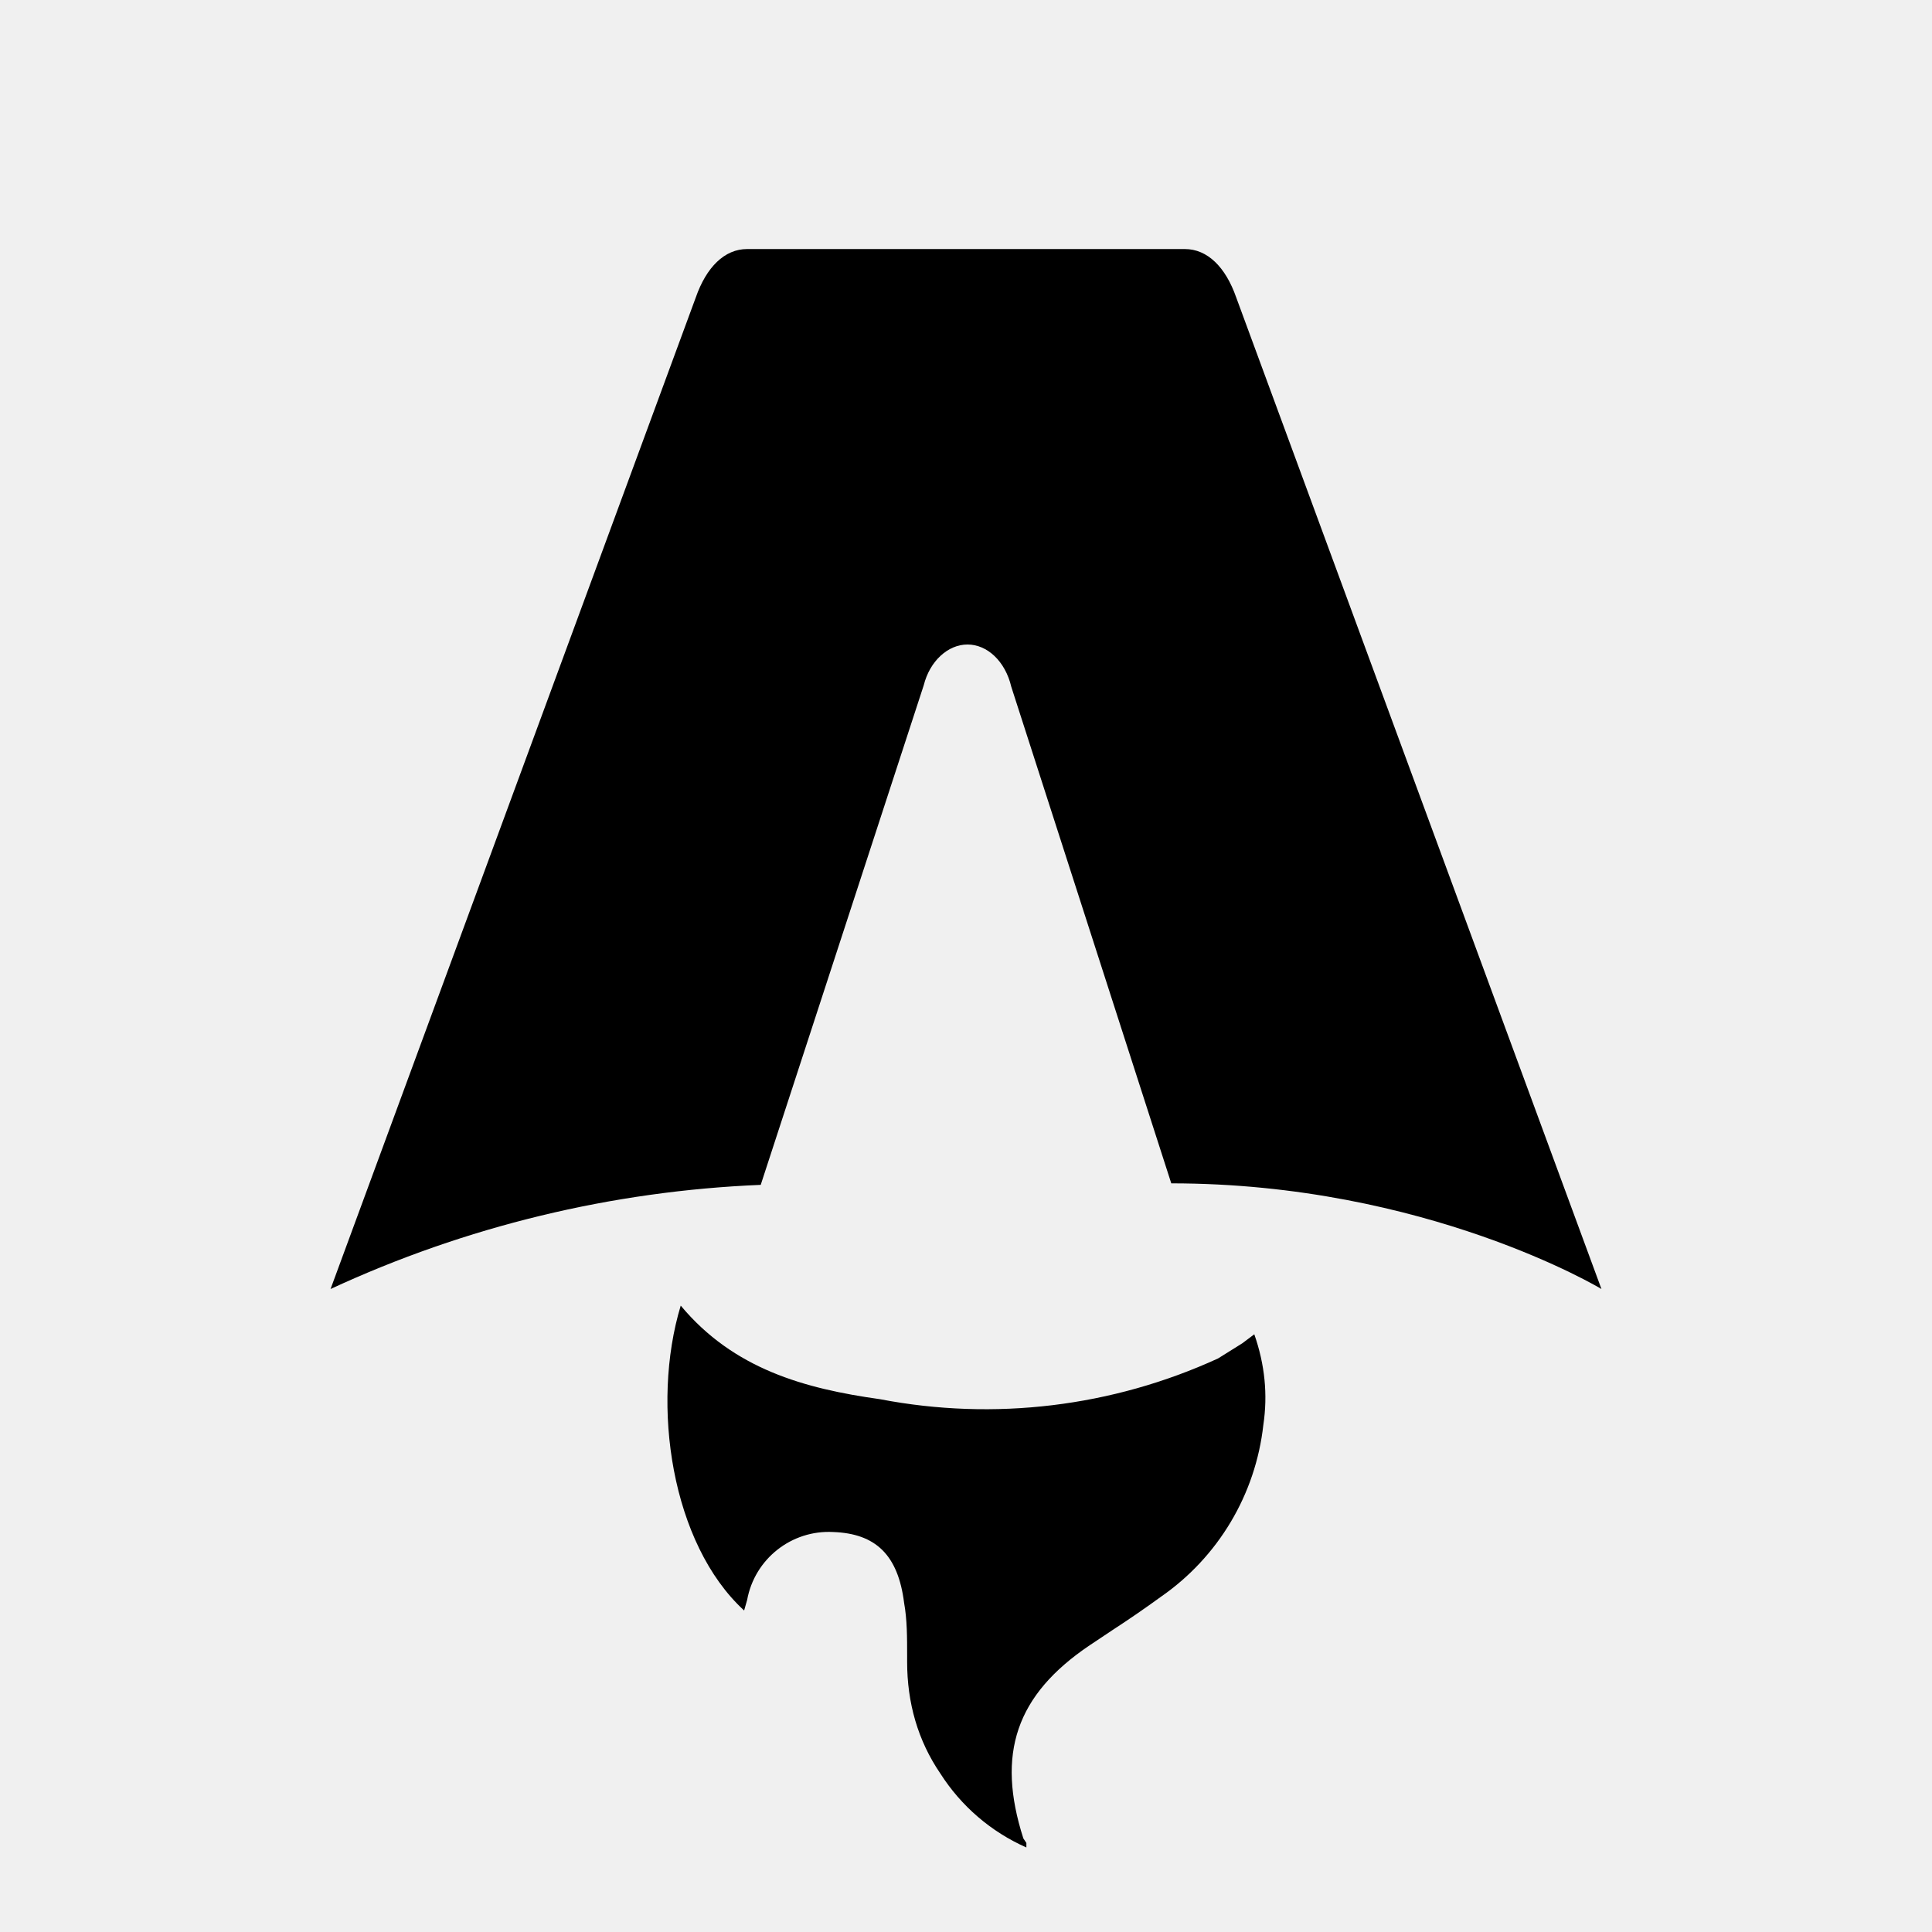
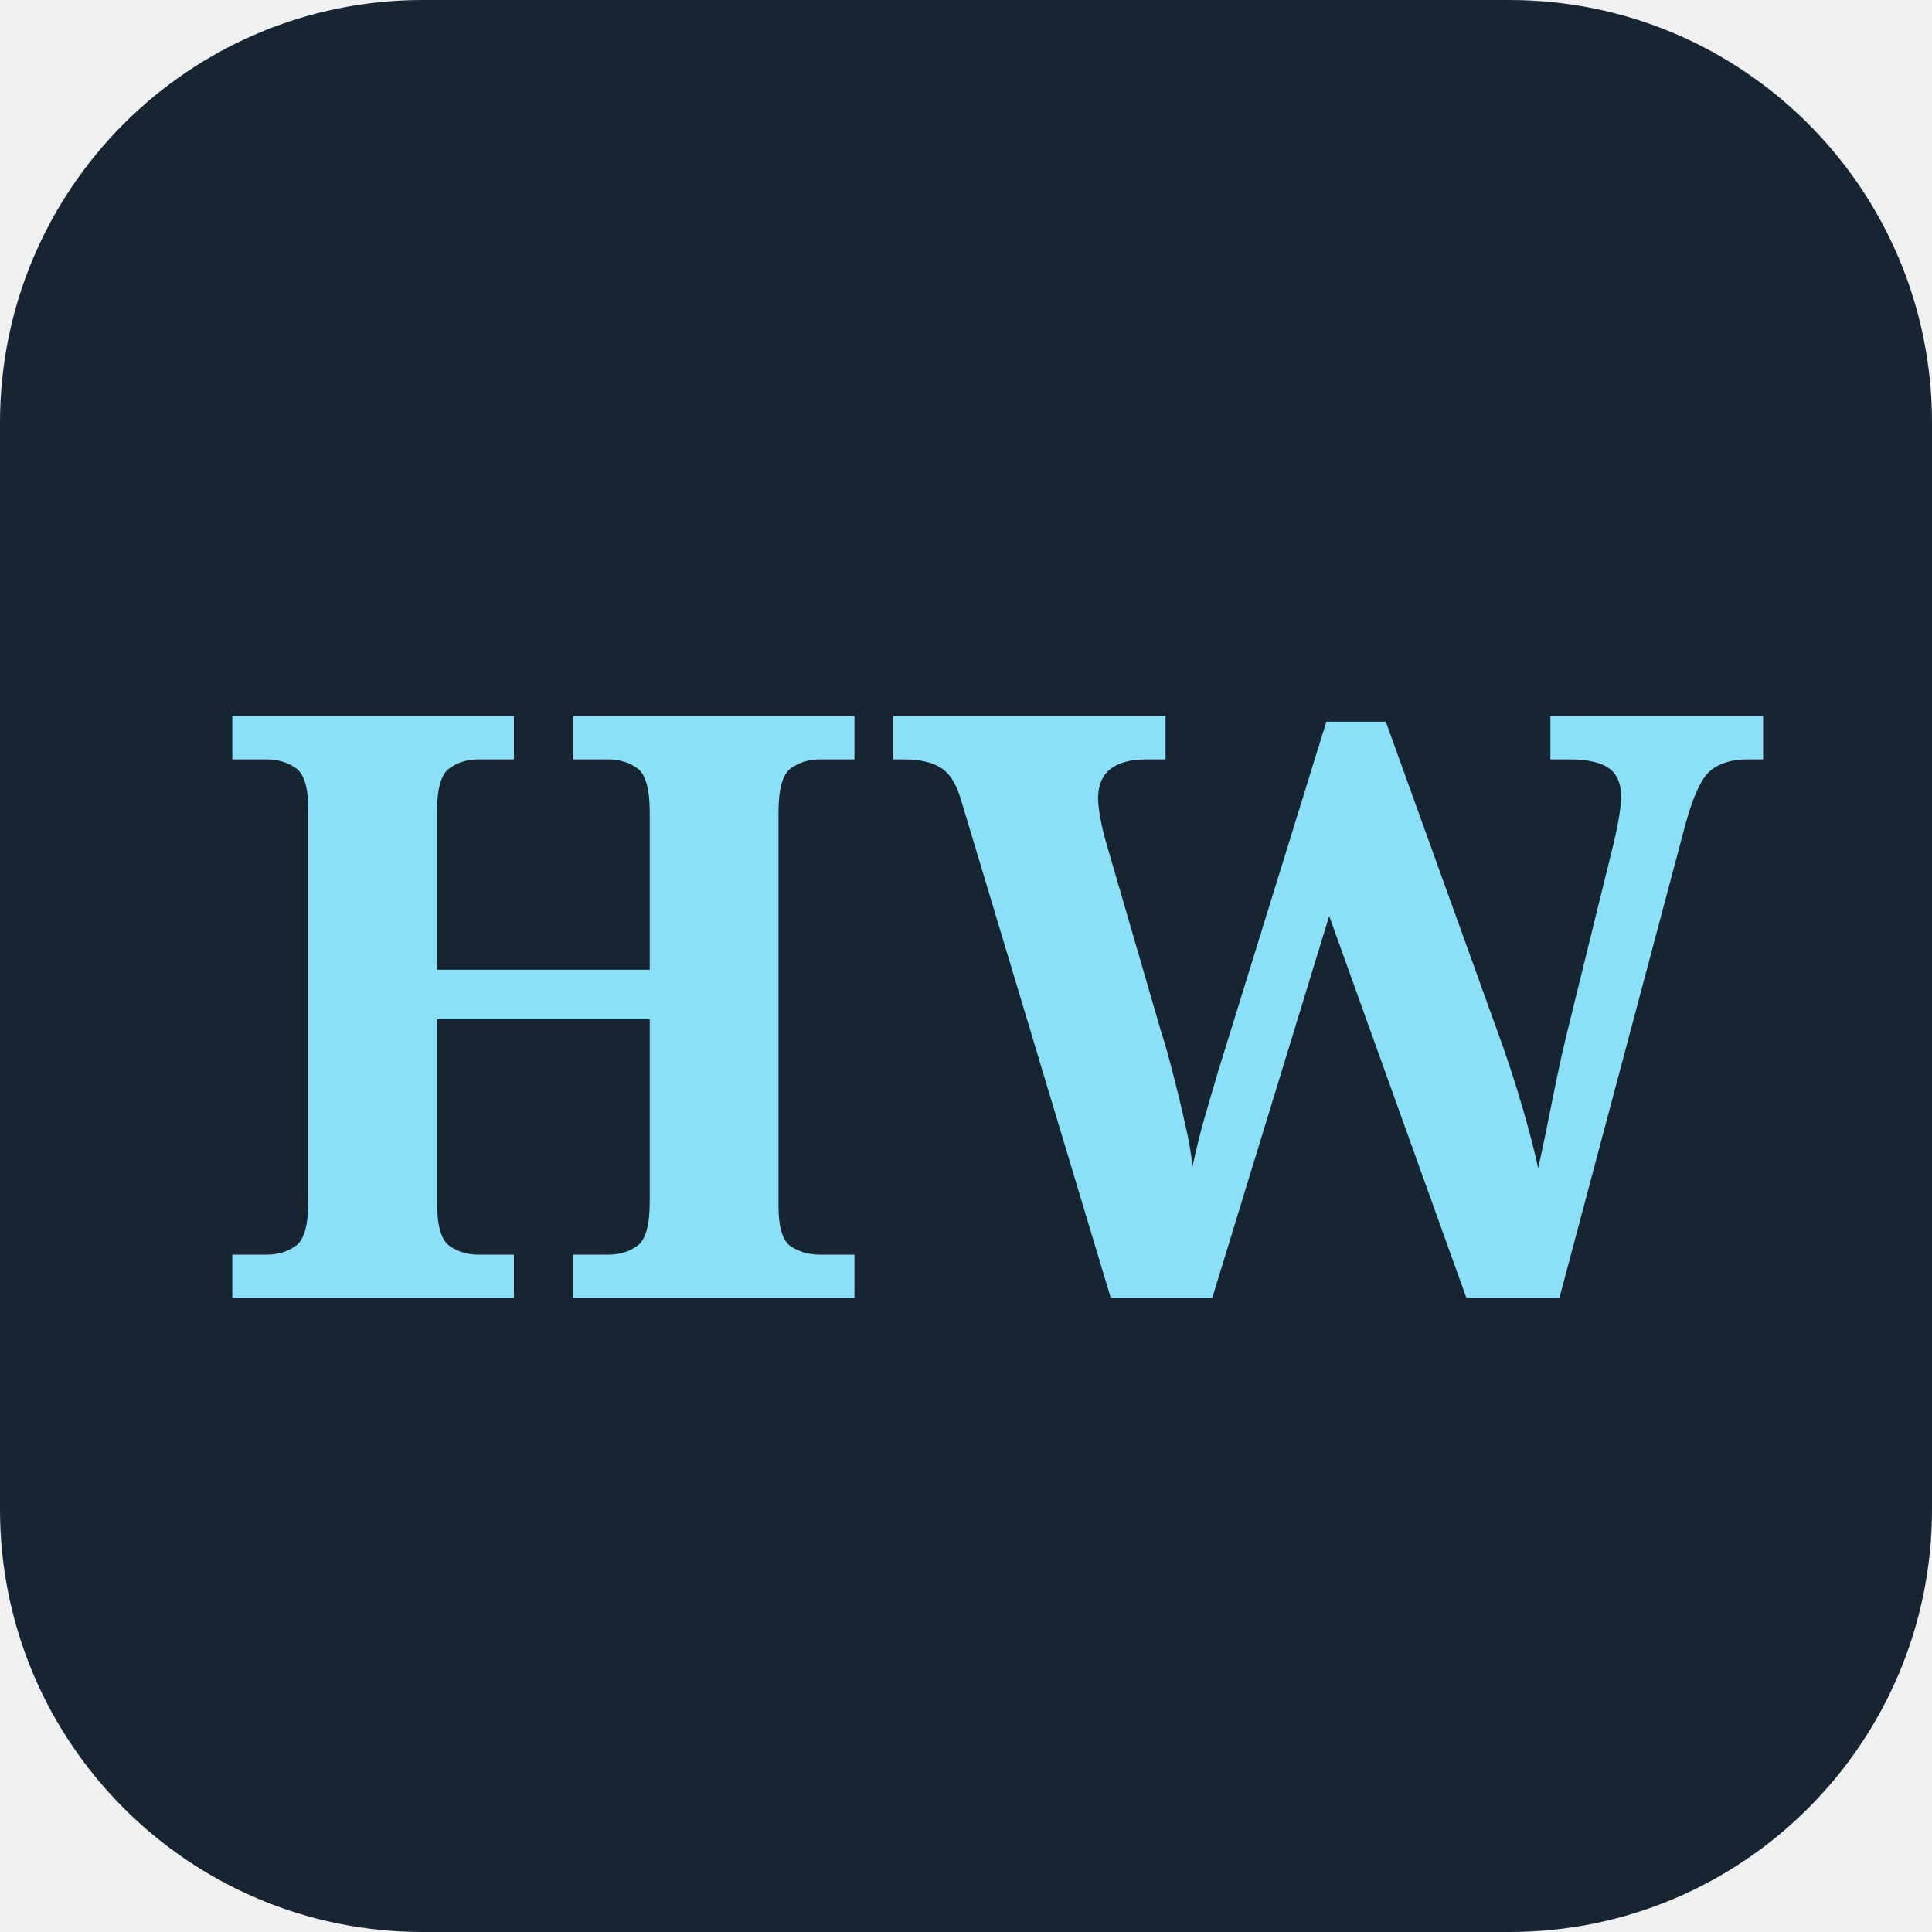
- <svg xmlns="http://www.w3.org/2000/svg" fill="none" viewBox="0 0 128 128">
-   <path d="M50.4 78.5a75.1 75.1 0 0 0-28.5 6.9l24.2-65.7c.7-2 1.9-3.2 3.4-3.2h29c1.5 0 2.7 1.2 3.4 3.2l24.2 65.7s-11.6-7-28.5-7L67 45.5c-.4-1.7-1.6-2.8-2.9-2.8-1.3 0-2.5 1.1-2.9 2.7L50.4 78.5Zm-1.1 28.2Zm-4.2-20.2c-2 6.6-.6 15.8 4.2 20.2a17.5 17.5 0 0 1 .2-.7 5.5 5.5 0 0 1 5.7-4.5c2.8.1 4.3 1.5 4.7 4.7.2 1.1.2 2.3.2 3.5v.4c0 2.7.7 5.2 2.2 7.4a13 13 0 0 0 5.7 4.9v-.3l-.2-.3c-1.8-5.6-.5-9.5 4.4-12.8l1.5-1a73 73 0 0 0 3.2-2.2 16 16 0 0 0 6.8-11.4c.3-2 .1-4-.6-6l-.8.6-1.6 1a37 37 0 0 1-22.4 2.7c-5-.7-9.7-2-13.2-6.2Z" />
-   <style>
-         path { fill: #000; }
-         @media (prefers-color-scheme: dark) {
-             path { fill: #FFF; }
-         }
-     </style>
+ <svg xmlns="http://www.w3.org/2000/svg" viewBox="0 0 64 64">
+   <rect width="64" height="64" rx="14" fill="#172533" />
+   <g fill="#8be0f7" font-family="Georgia, serif" font-size="27" font-weight="bold" text-anchor="middle">
+     <text x="18" y="43">H</text>
+     <text x="44" y="43">W</text>
+   </g>
</svg>
